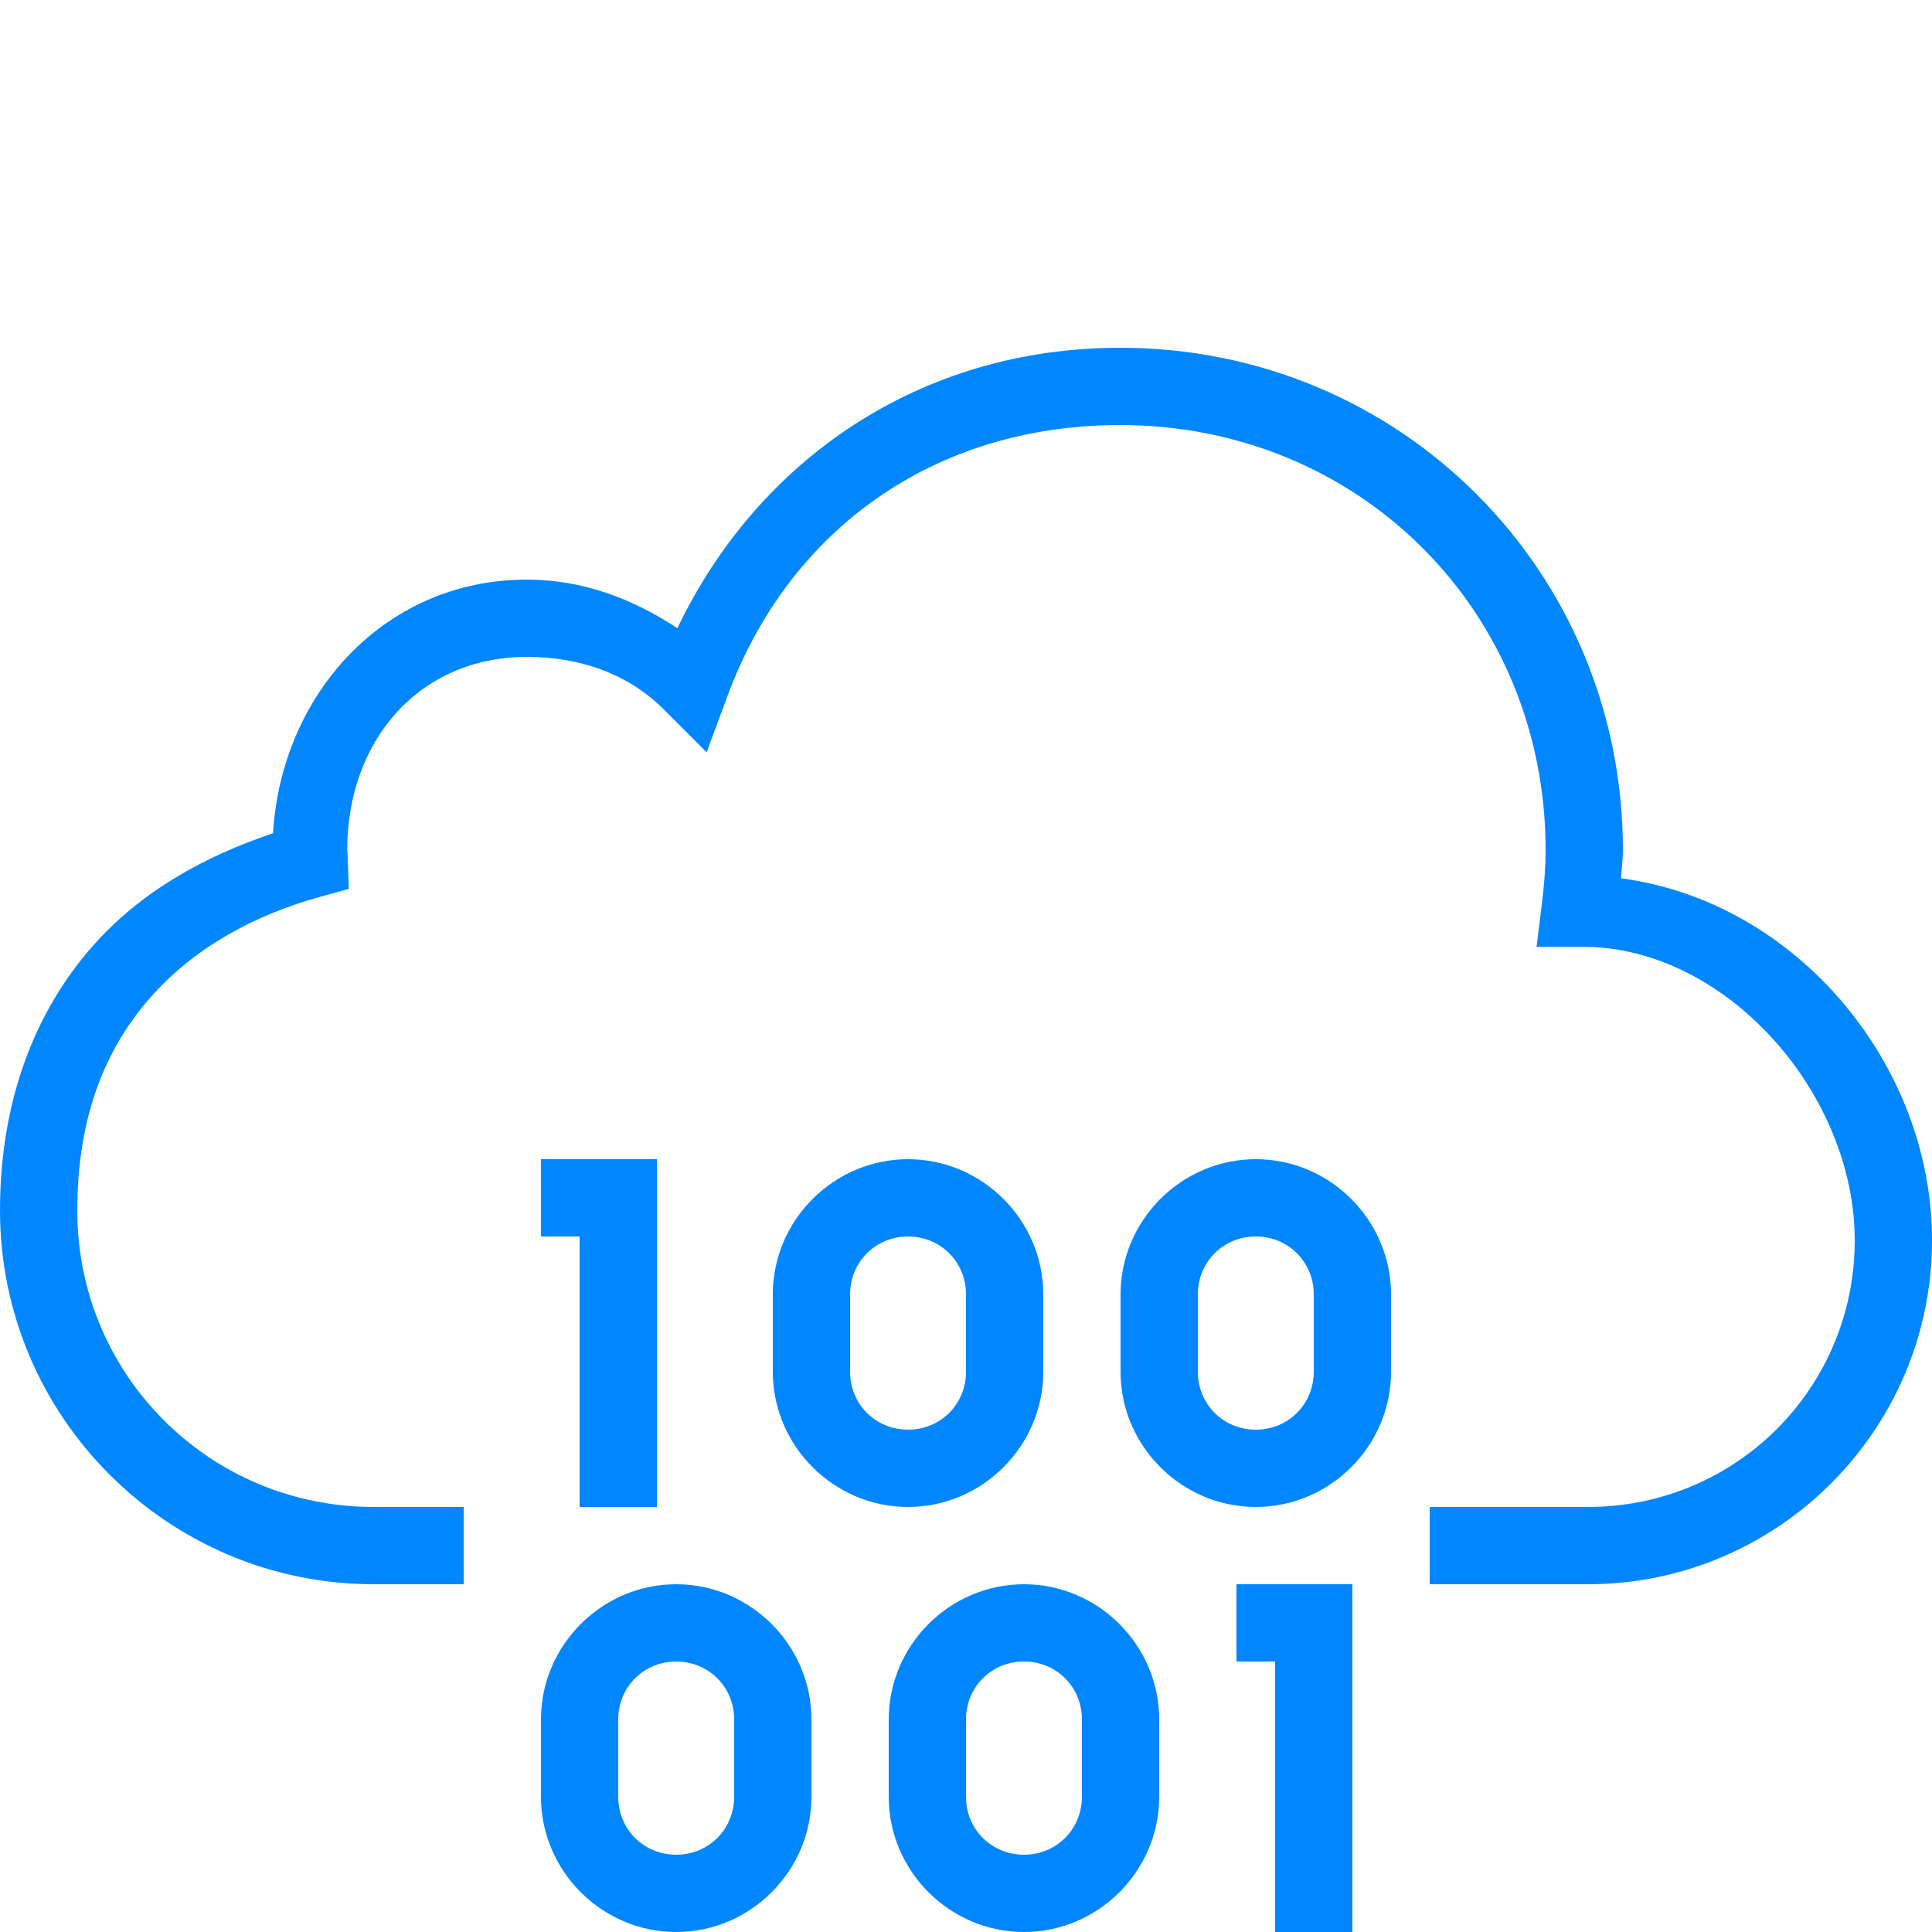
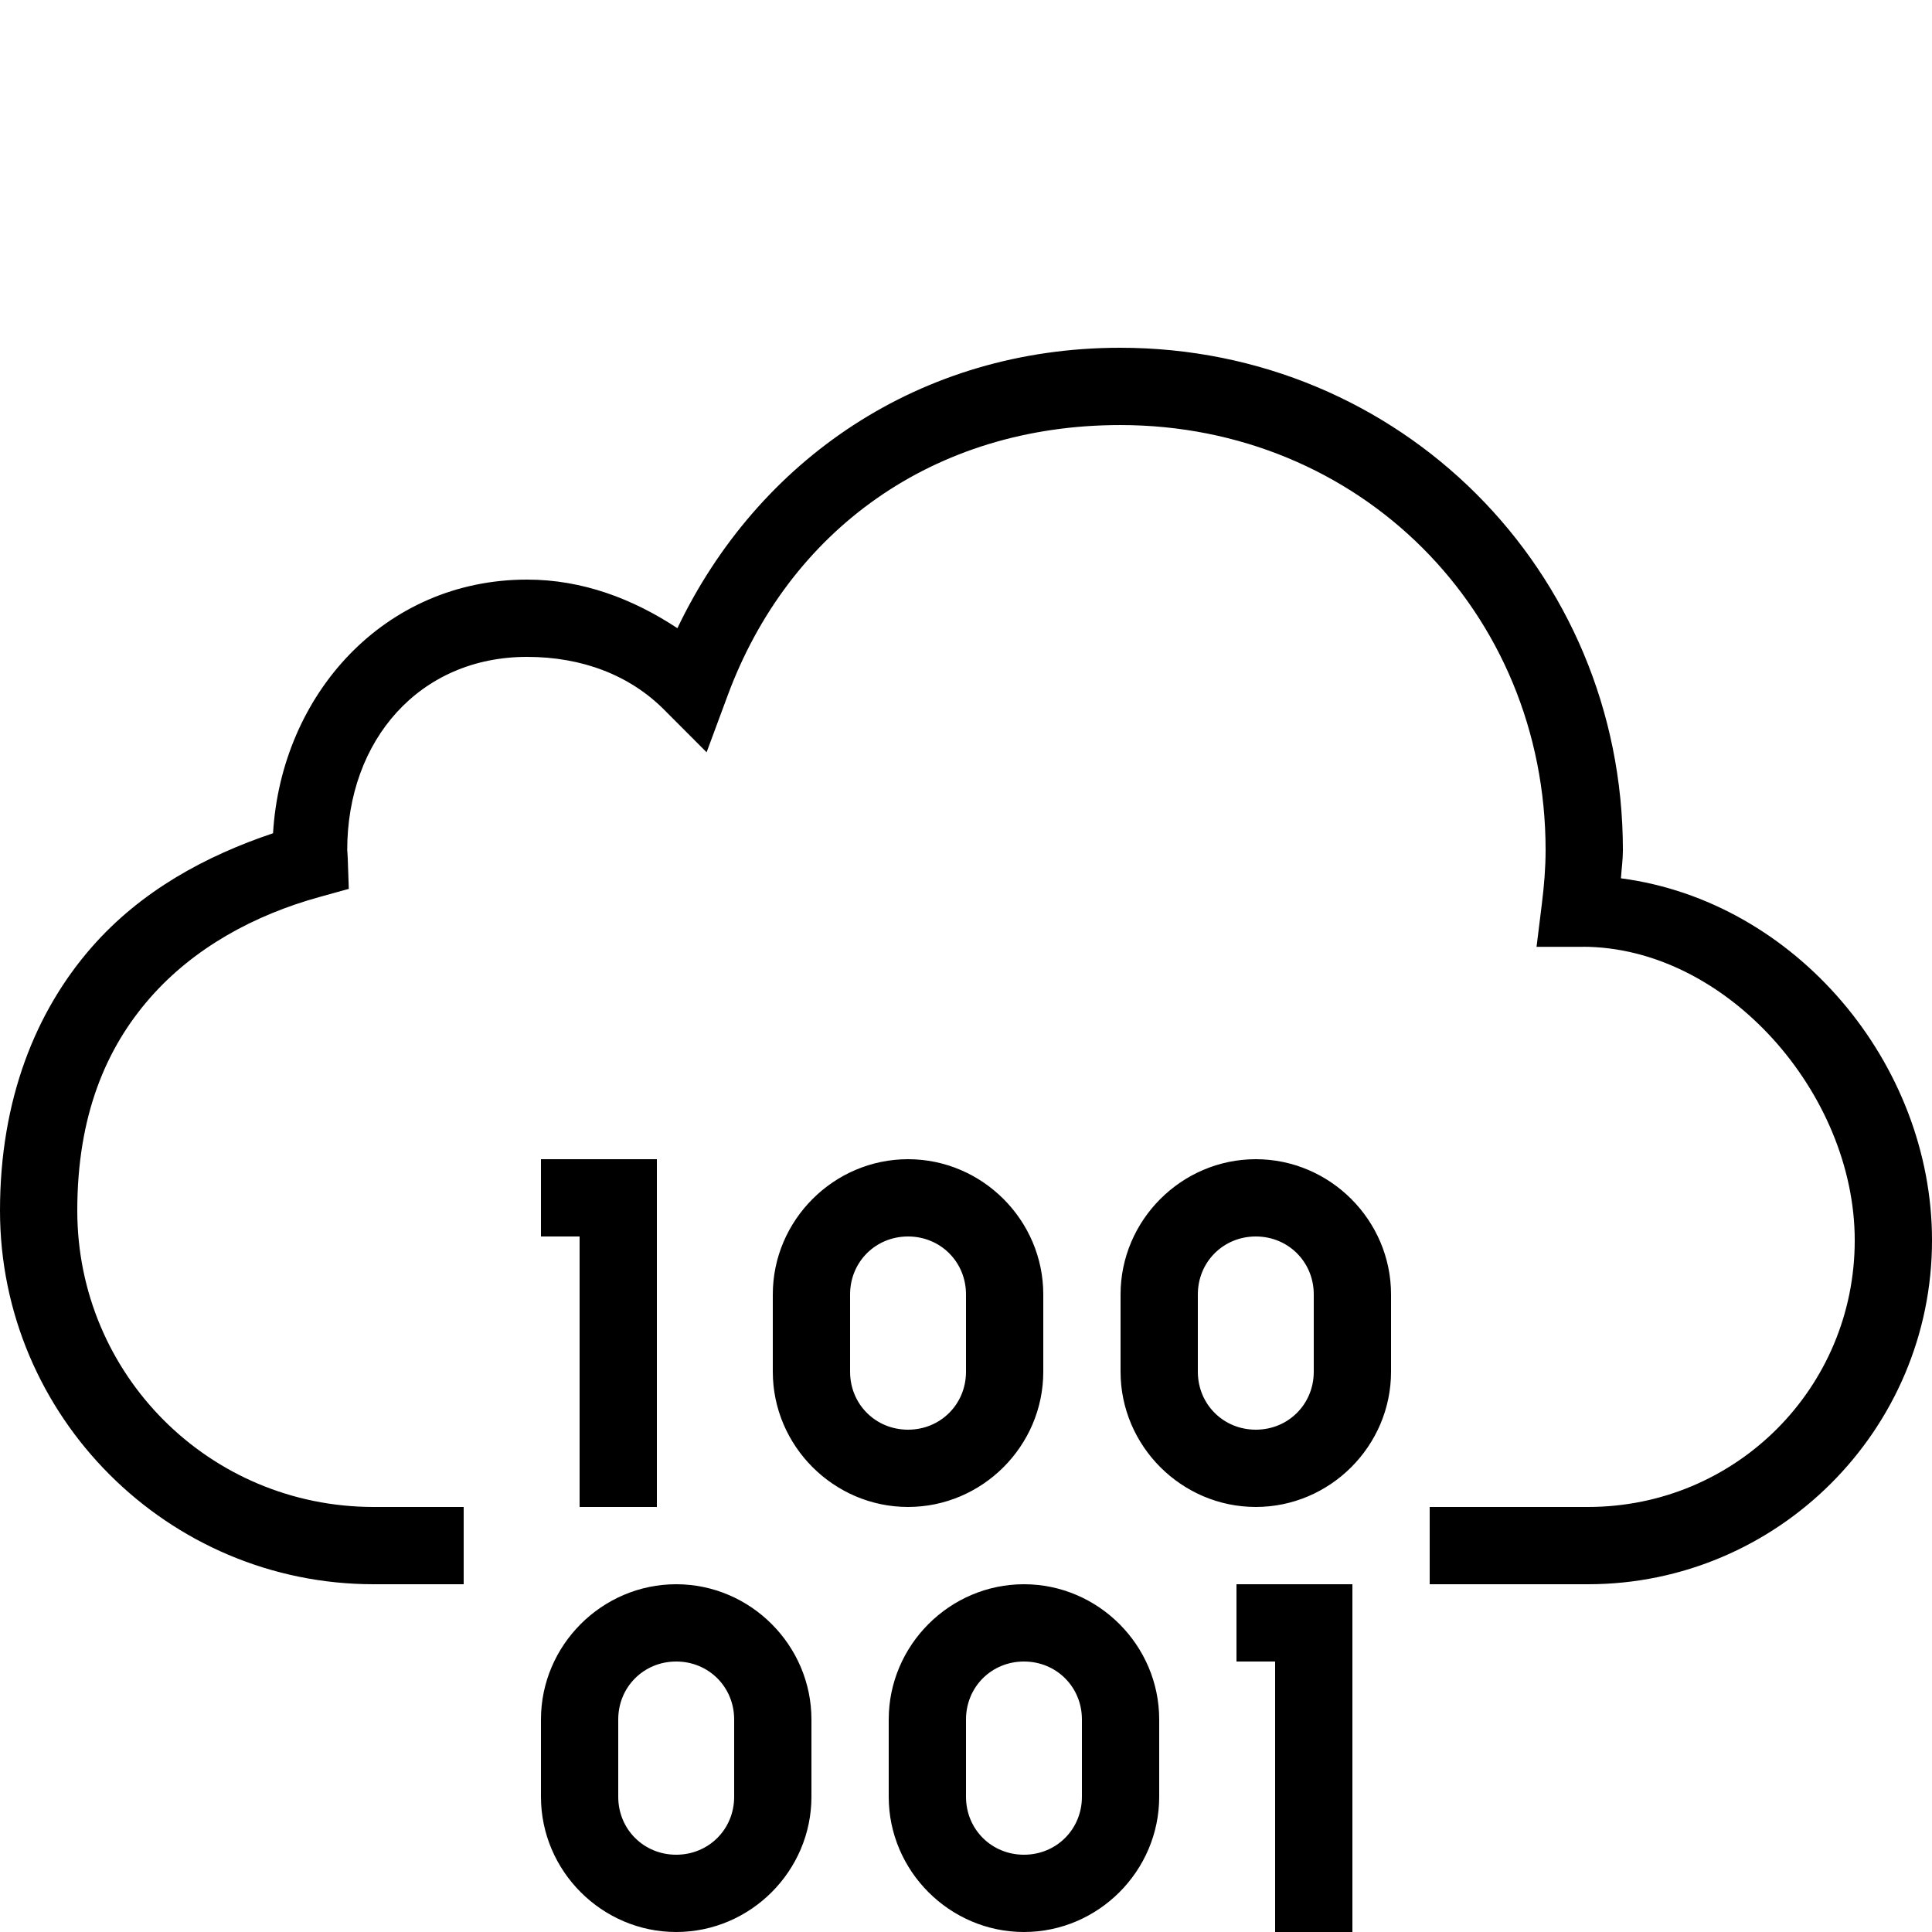
- <svg xmlns="http://www.w3.org/2000/svg" x="0px" y="0px" width="50" height="50" viewBox="0 0 172 172" style=" fill:#000000;">
-   <g fill="none" fill-rule="nonzero" stroke="none" stroke-width="1" stroke-linecap="butt" stroke-linejoin="miter" stroke-miterlimit="10" stroke-dasharray="" stroke-dashoffset="0" font-family="none" font-weight="none" font-size="none" text-anchor="none" style="mix-blend-mode: normal">
+ <svg xmlns="http://www.w3.org/2000/svg" x="0px" y="0px" width="50" height="50" viewBox="0 0 172 172">
+   <g fill-rule="nonzero" stroke="none" stroke-width="1" stroke-linecap="butt" stroke-linejoin="miter" stroke-miterlimit="10" stroke-dasharray="" stroke-dashoffset="0" font-family="none" font-weight="none" font-size="none" text-anchor="none" style="mix-blend-mode: normal">
    <path d="M0,172v-172h172v172z" fill="none" />
-     <g fill="#0087ff">
+     <g>
      <path d="M99.733,30.96c-17.824,0 -32.256,9.969 -39.426,24.967c-3.941,-2.6 -8.428,-4.327 -13.384,-4.327c-12.734,0 -21.878,10.248 -22.615,22.582c-5.971,2.006 -11.74,5.109 -16.145,10.145c-4.983,5.697 -8.163,13.562 -8.163,23.448c0,18.33 14.932,33.265 33.265,33.265h8.015v-6.88h-8.015c-14.616,0 -26.385,-11.773 -26.385,-26.385c0,-8.452 2.558,-14.455 6.463,-18.92c3.905,-4.465 9.295,-7.395 15.09,-8.996l2.62,-0.726l-0.094,-2.714c-0.017,-0.482 -0.047,-0.716 -0.047,-0.739c0,-9.8 6.447,-17.2 16.011,-17.2c4.927,0 9.148,1.644 12.188,4.69l3.796,3.803l1.868,-5.039c5.437,-14.693 18.296,-24.093 34.958,-24.093c21.278,0 37.867,16.568 37.867,37.84c0,1.566 -0.13,3.14 -0.329,4.75l-0.477,3.863h3.89c0.413,0 0.477,-0.007 0.202,-0.007c12.791,0 24.235,13.058 24.235,26.136c0,13.153 -10.587,23.737 -23.744,23.737h-14.096v6.88h14.096c16.874,0 30.624,-13.746 30.624,-30.617c0,-15.752 -12.159,-30.194 -27.695,-32.23c0.055,-0.841 0.175,-1.64 0.175,-2.513c0,-24.892 -19.853,-44.72 -44.747,-44.72zM48.16,103.2v6.88h3.44v24.08h6.88v-30.96zM80.84,103.2c-6.609,0 -12.04,5.431 -12.04,12.04v6.88c0,6.609 5.431,12.04 12.04,12.04c6.609,0 12.04,-5.431 12.04,-12.04v-6.88c0,-6.609 -5.431,-12.04 -12.04,-12.04zM111.8,103.2c-6.609,0 -12.04,5.431 -12.04,12.04v6.88c0,6.609 5.431,12.04 12.04,12.04c6.609,0 12.04,-5.431 12.04,-12.04v-6.88c0,-6.609 -5.431,-12.04 -12.04,-12.04zM80.84,110.08c2.892,0 5.16,2.268 5.16,5.16v6.88c0,2.892 -2.268,5.16 -5.16,5.16c-2.892,0 -5.16,-2.268 -5.16,-5.16v-6.88c0,-2.892 2.268,-5.16 5.16,-5.16zM111.8,110.08c2.892,0 5.16,2.268 5.16,5.16v6.88c0,2.892 -2.268,5.16 -5.16,5.16c-2.892,0 -5.16,-2.268 -5.16,-5.16v-6.88c0,-2.892 2.268,-5.16 5.16,-5.16zM60.2,141.04c-6.609,0 -12.04,5.431 -12.04,12.04v6.88c0,6.609 5.431,12.04 12.04,12.04c6.609,0 12.04,-5.431 12.04,-12.04v-6.88c0,-6.609 -5.431,-12.04 -12.04,-12.04zM91.16,141.04c-6.609,0 -12.04,5.431 -12.04,12.04v6.88c0,6.609 5.431,12.04 12.04,12.04c6.609,0 12.04,-5.431 12.04,-12.04v-6.88c0,-6.609 -5.431,-12.04 -12.04,-12.04zM110.08,141.04v6.88h3.44v24.08h6.88v-30.96zM60.2,147.92c2.892,0 5.16,2.268 5.16,5.16v6.88c0,2.892 -2.268,5.16 -5.16,5.16c-2.892,0 -5.16,-2.268 -5.16,-5.16v-6.88c0,-2.892 2.268,-5.16 5.16,-5.16zM91.16,147.92c2.892,0 5.16,2.268 5.16,5.16v6.88c0,2.892 -2.268,5.16 -5.16,5.16c-2.892,0 -5.16,-2.268 -5.16,-5.16v-6.88c0,-2.892 2.268,-5.16 5.16,-5.16z" />
    </g>
  </g>
</svg>
